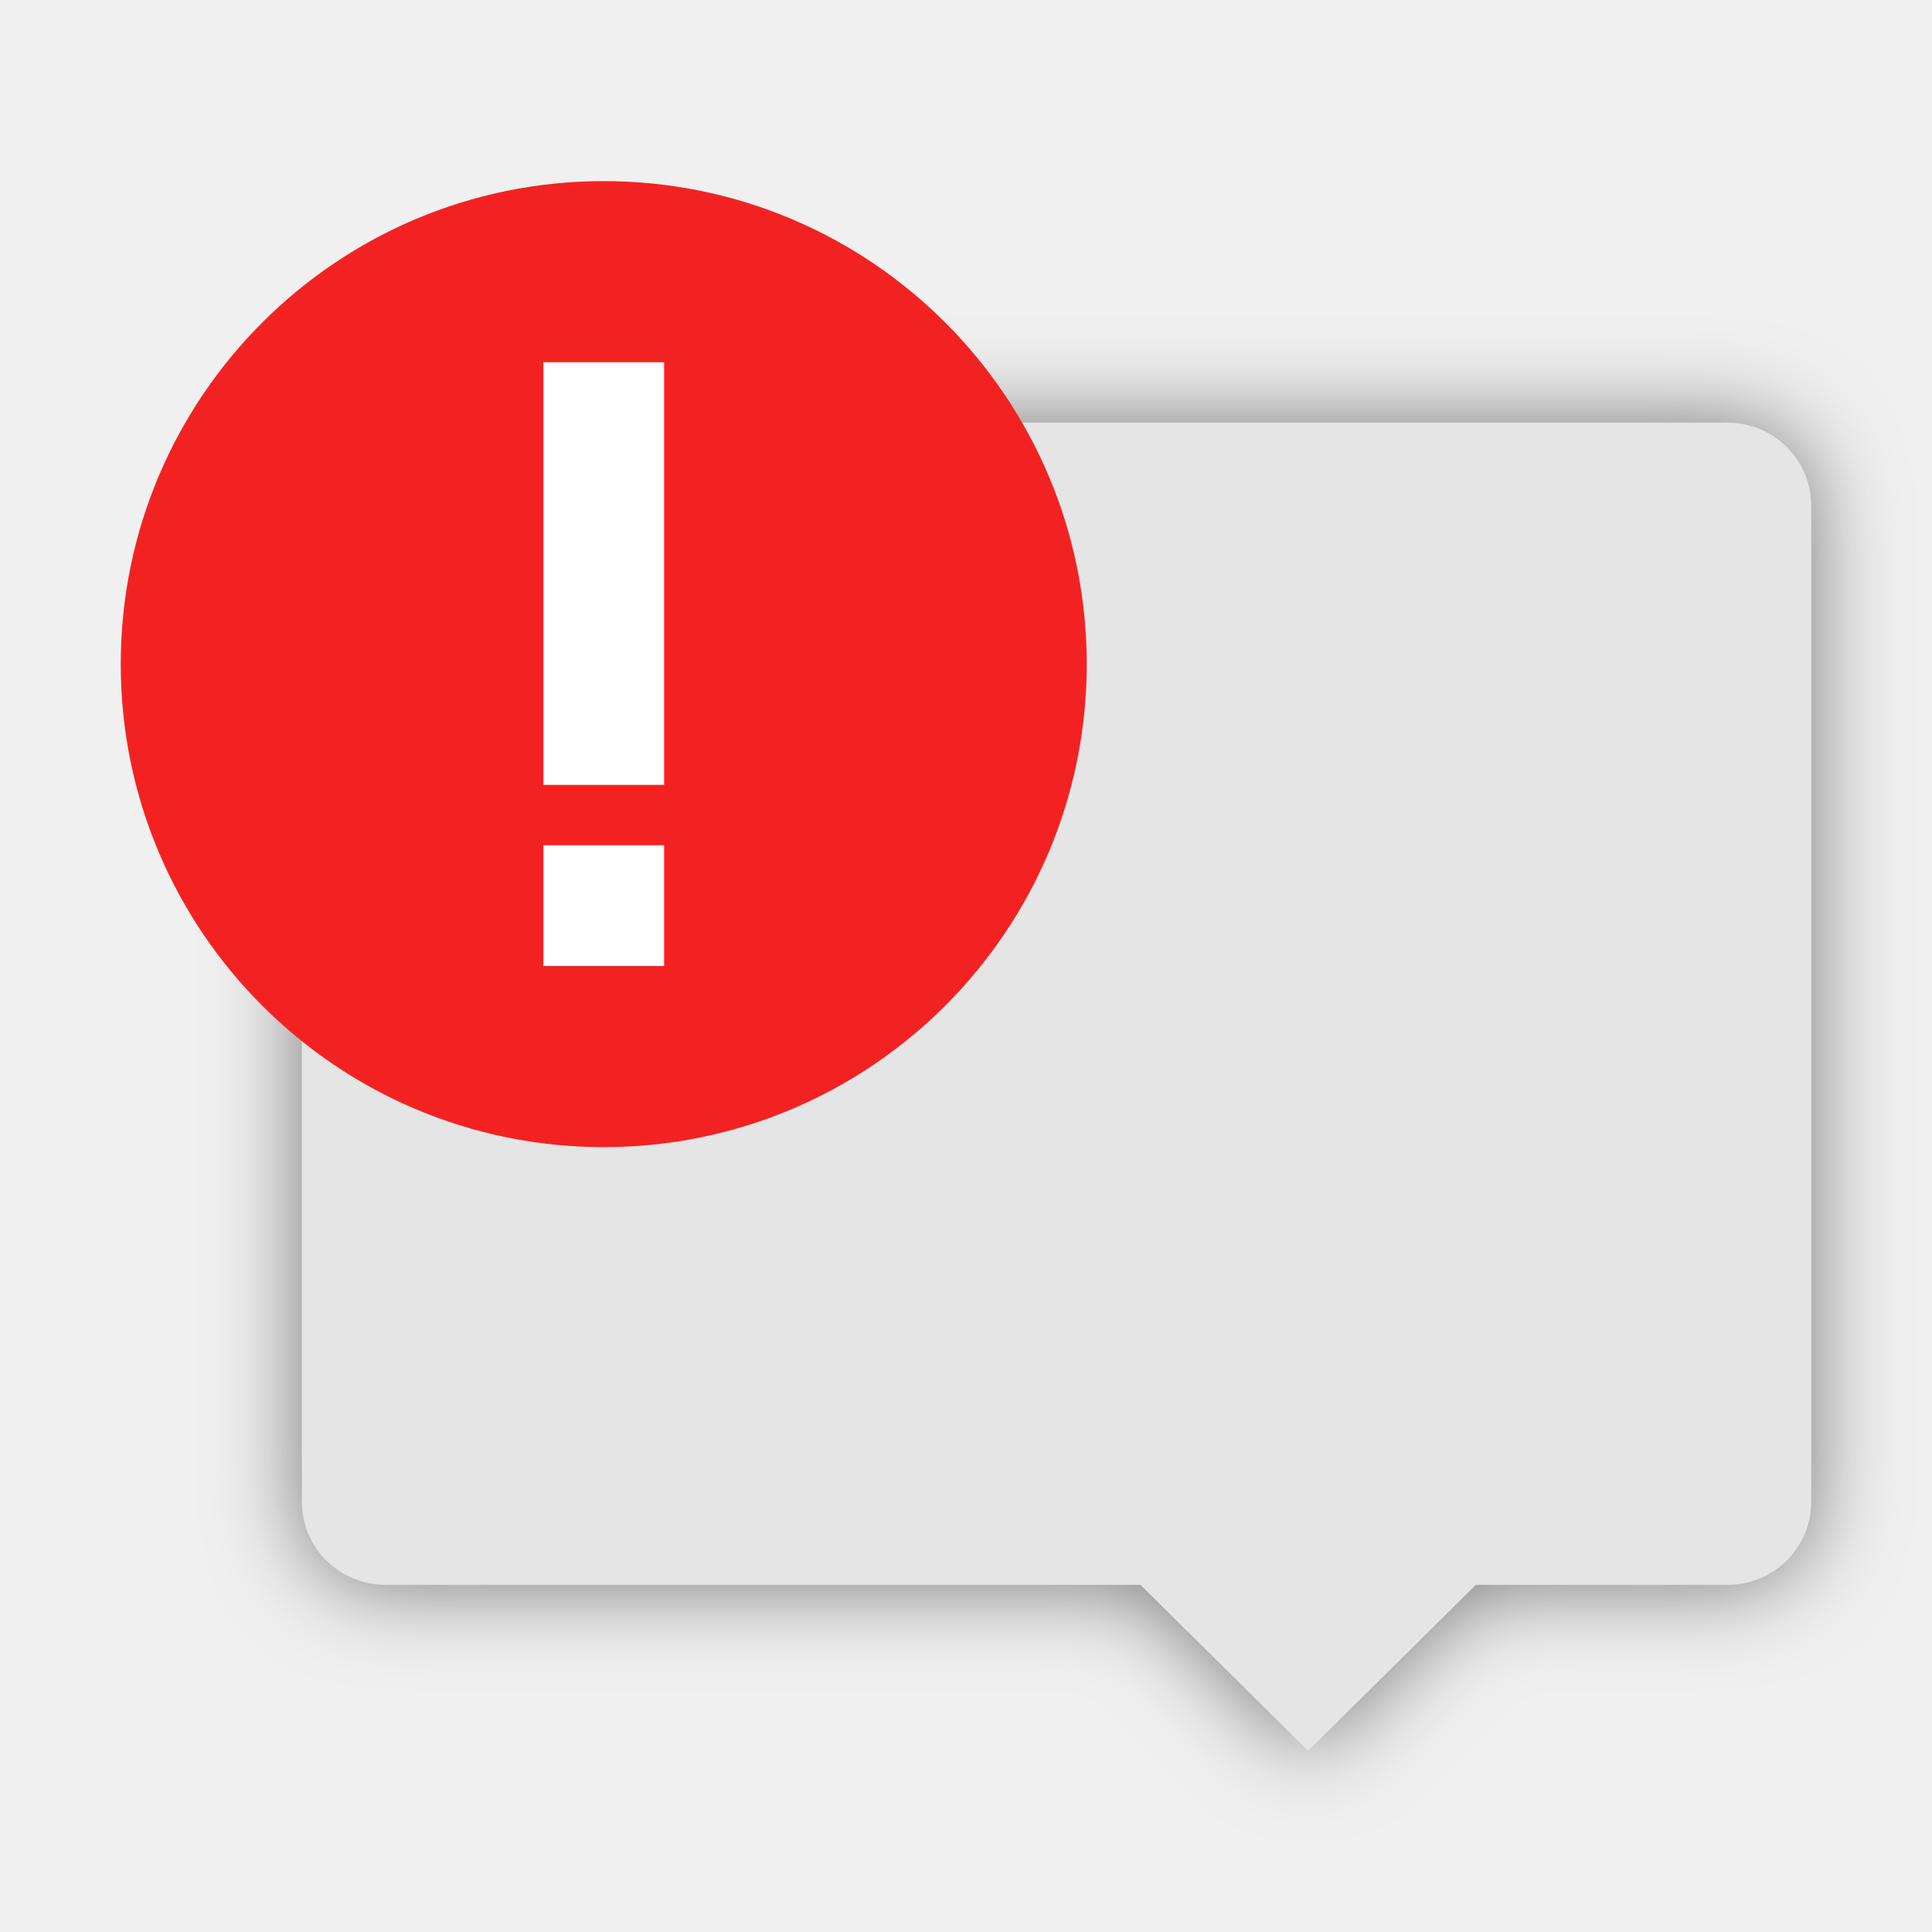
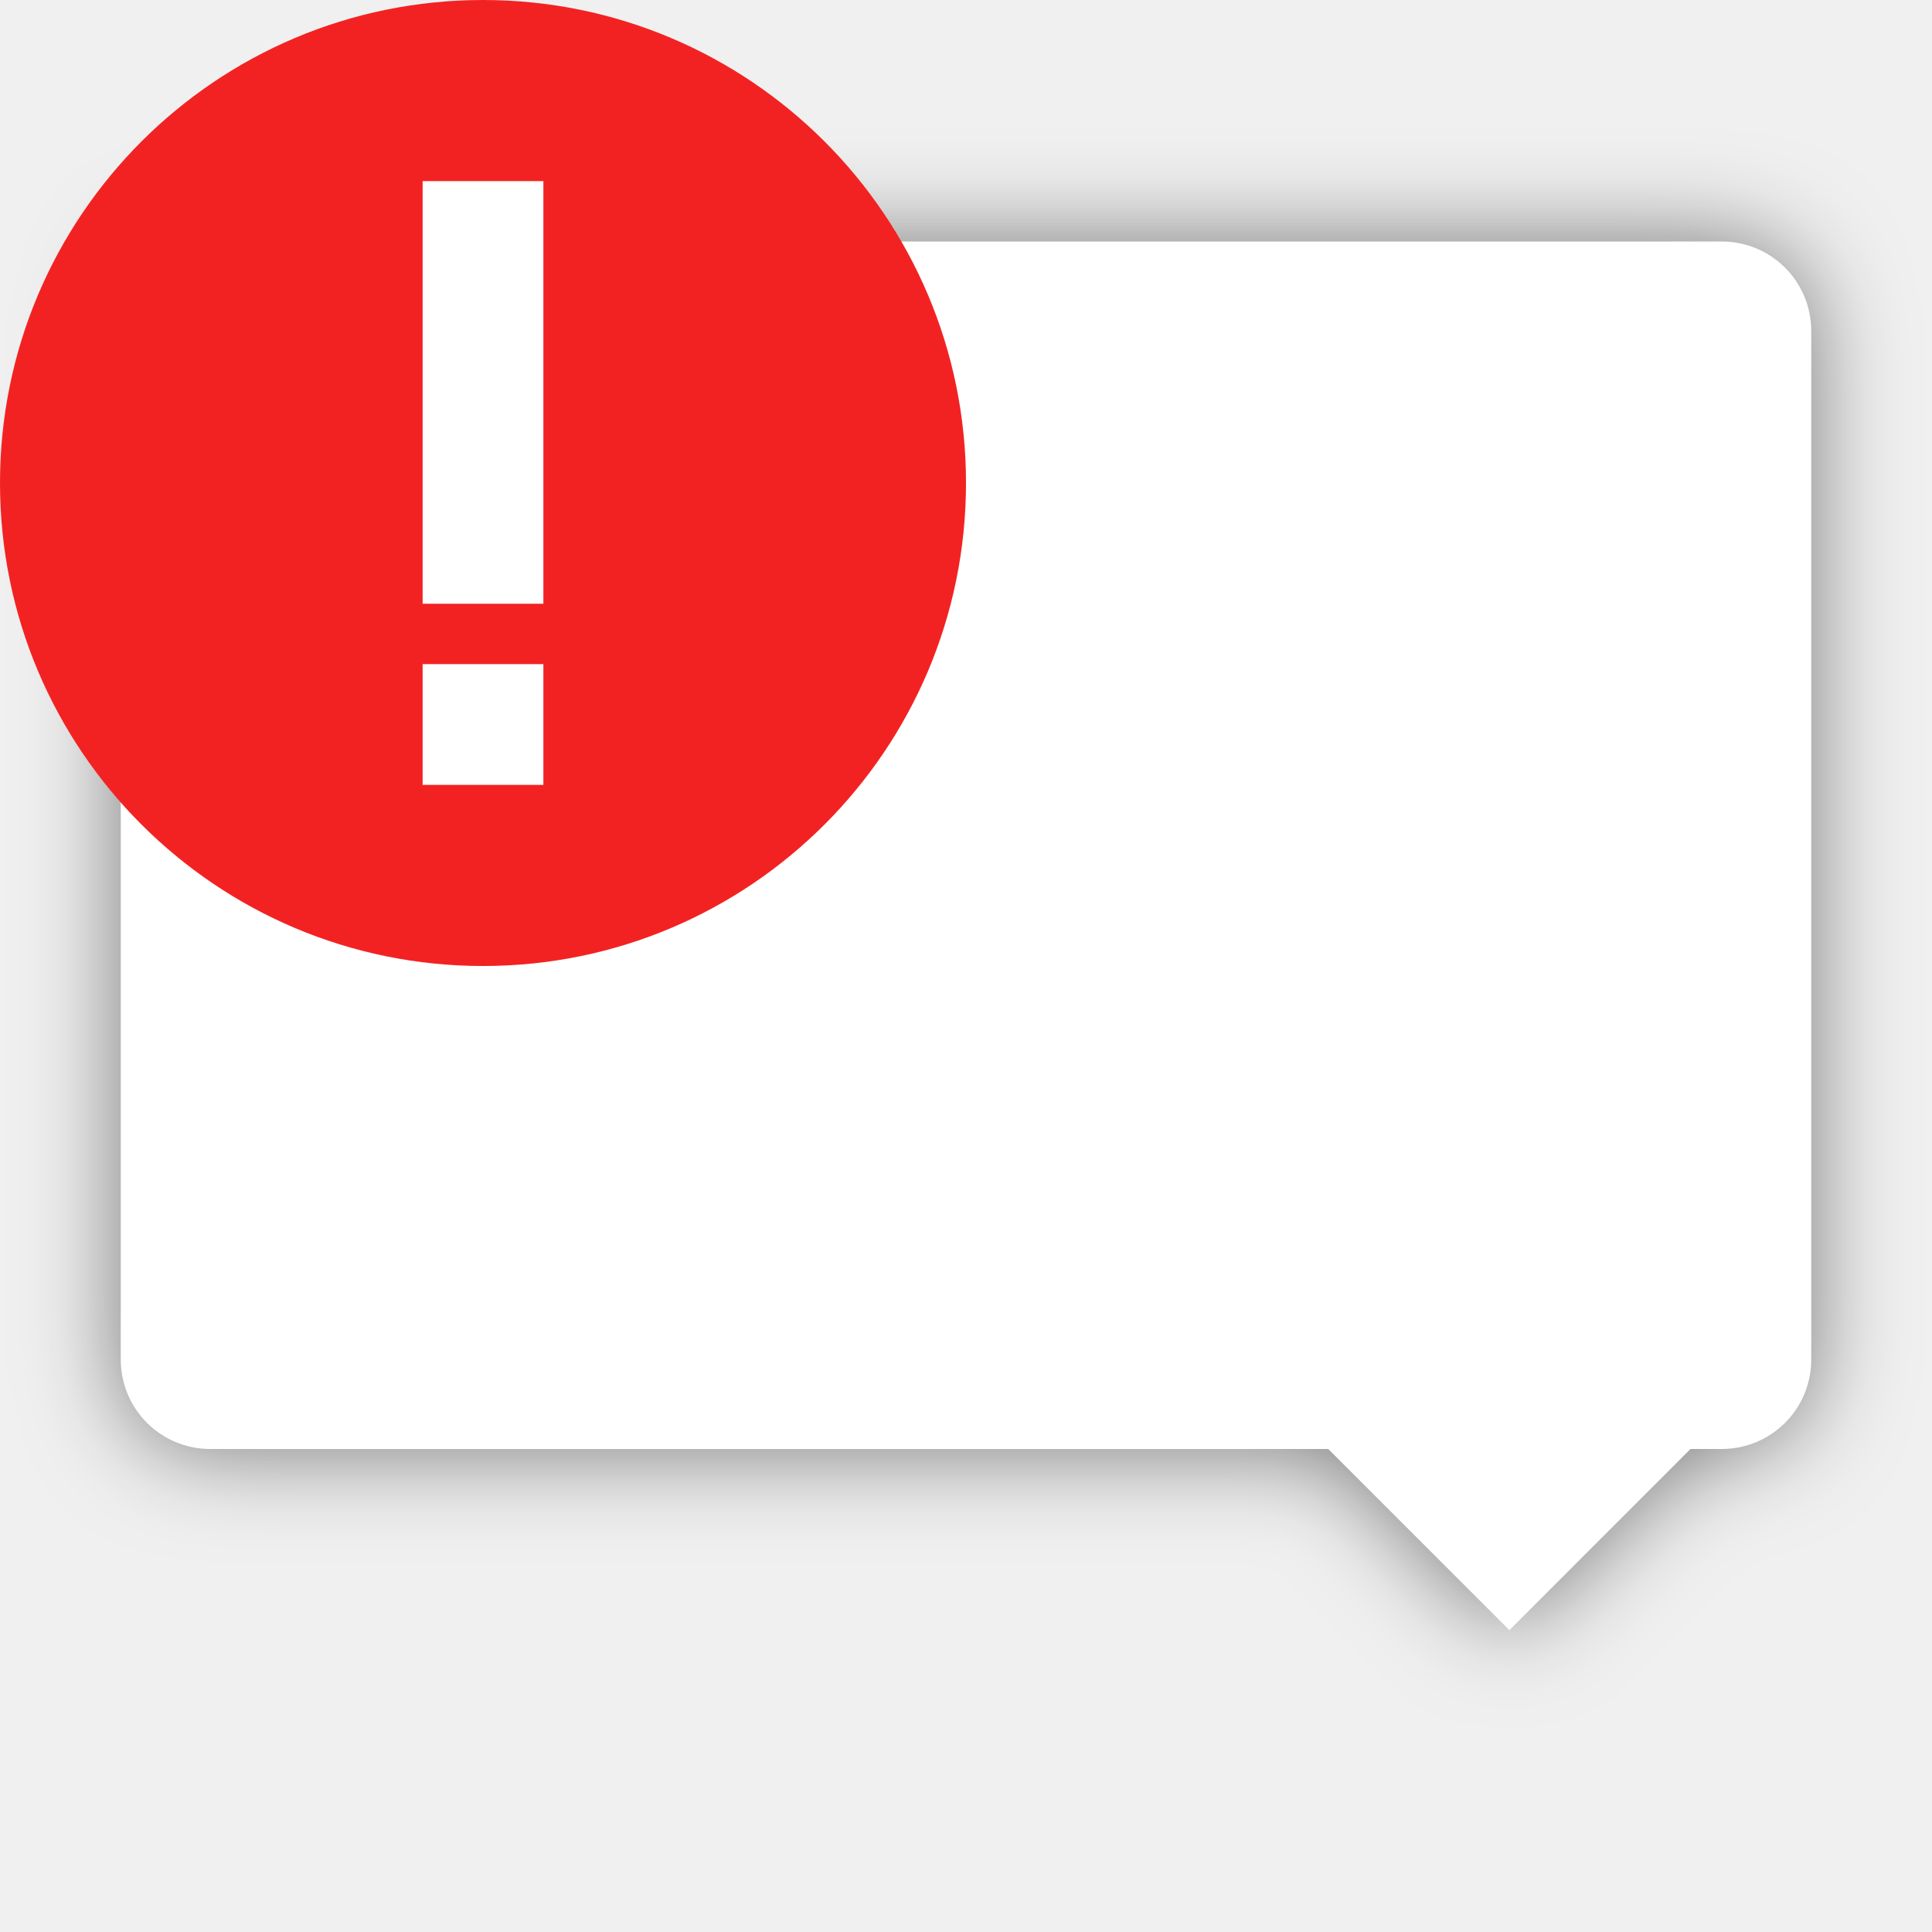
<svg xmlns="http://www.w3.org/2000/svg" id="svg14" version="1" height="32" width="32">
  <defs id="defs18">
-     <filter style="color-interpolation-filters:sRGB" id="filter60101" x="-0.071" width="1.141" y="-0.08" height="1.16">
-       <feGaussianBlur stdDeviation="0.734" id="feGaussianBlur60103" />
+     <filter style="color-interpolation-filters:sRGB" id="filter943" x="-0.068" width="1.137" y="-0.083" height="1.166">
+       <feGaussianBlur stdDeviation="0.797" id="feGaussianBlur945" />
    </filter>
  </defs>
-   <path fill="#4f4f4f" d="m 6.389,7 c -0.769,0 -1.389,0.613 -1.389,1.375 V 24.875 c 0,0.762 0.619,1.375 1.389,1.375 H 18.889 l 2.778,2.75 2.778,-2.75 h 4.167 c 0.769,0 1.388,-0.613 1.388,-1.375 V 8.375 c -10e-4,-0.762 -0.62,-1.375 -1.39,-1.375 z" id="path2-4" style="fill:#000000;fill-opacity:1;opacity:0.5;filter:url(#filter60101)" />
-   <path style="fill:#e5e5e5;fill-opacity:1" id="path2" d="m6.389 7c-0.769 0-1.389 0.613-1.389 1.375v16.5c0 0.762 0.619 1.375 1.389 1.375h12.5l2.778 2.75 2.778-2.75h4.167c0.769 0 1.388-0.613 1.388-1.375v-16.5c-0.001-0.762-0.62-1.375-1.39-1.375z" fill="#4f4f4f" />
-   <circle style="fill:#f32222;fill-opacity:1" id="circle8" r="8" cy="11" cx="10" fill="#4daaf5" />
-   <path id="path10" d="m 9,6 0,7 2,0 0,-7 z m 0,8 0,2 2,0 0,-2 z" style="fill:#ffffff" />
+   <path id="rect892-7" style="opacity:0.5;fill:#000000;fill-opacity:1;stroke:none;stroke-width:0.555;filter:url(#filter943)" d="M 3.484,4 C 2.662,4 2,4.662 2,5.484 v 17.031 C 2,23.338 2.662,24 3.484,24 H 22 l 3,3 3,-3 h 0.516 C 29.338,24 30,23.338 30,22.516 V 5.484 C 30,4.662 29.338,4 28.516,4 Z" />
+   <path id="rect892" style="opacity:1;fill:#ffffff;fill-opacity:1;stroke:none;stroke-width:0.555" d="M 3.484 4 C 2.662 4 2 4.662 2 5.484 L 2 22.516 C 2 23.338 2.662 24 3.484 24 L 22 24 L 25 27 L 28 24 L 28.516 24 C 29.338 24 30 23.338 30 22.516 L 30 5.484 C 30 4.662 29.338 4 28.516 4 L 3.484 4 z " />
+   <circle style="fill:#f32222;fill-opacity:1" id="circle8" r="8" cy="8" cx="8" fill="#4daaf5" />
+   <path id="path10" d="M 7,3 V 10 H 9 V 3 Z m 0,8 v 2 h 2 v -2 z" style="fill:#ffffff" />
</svg>
